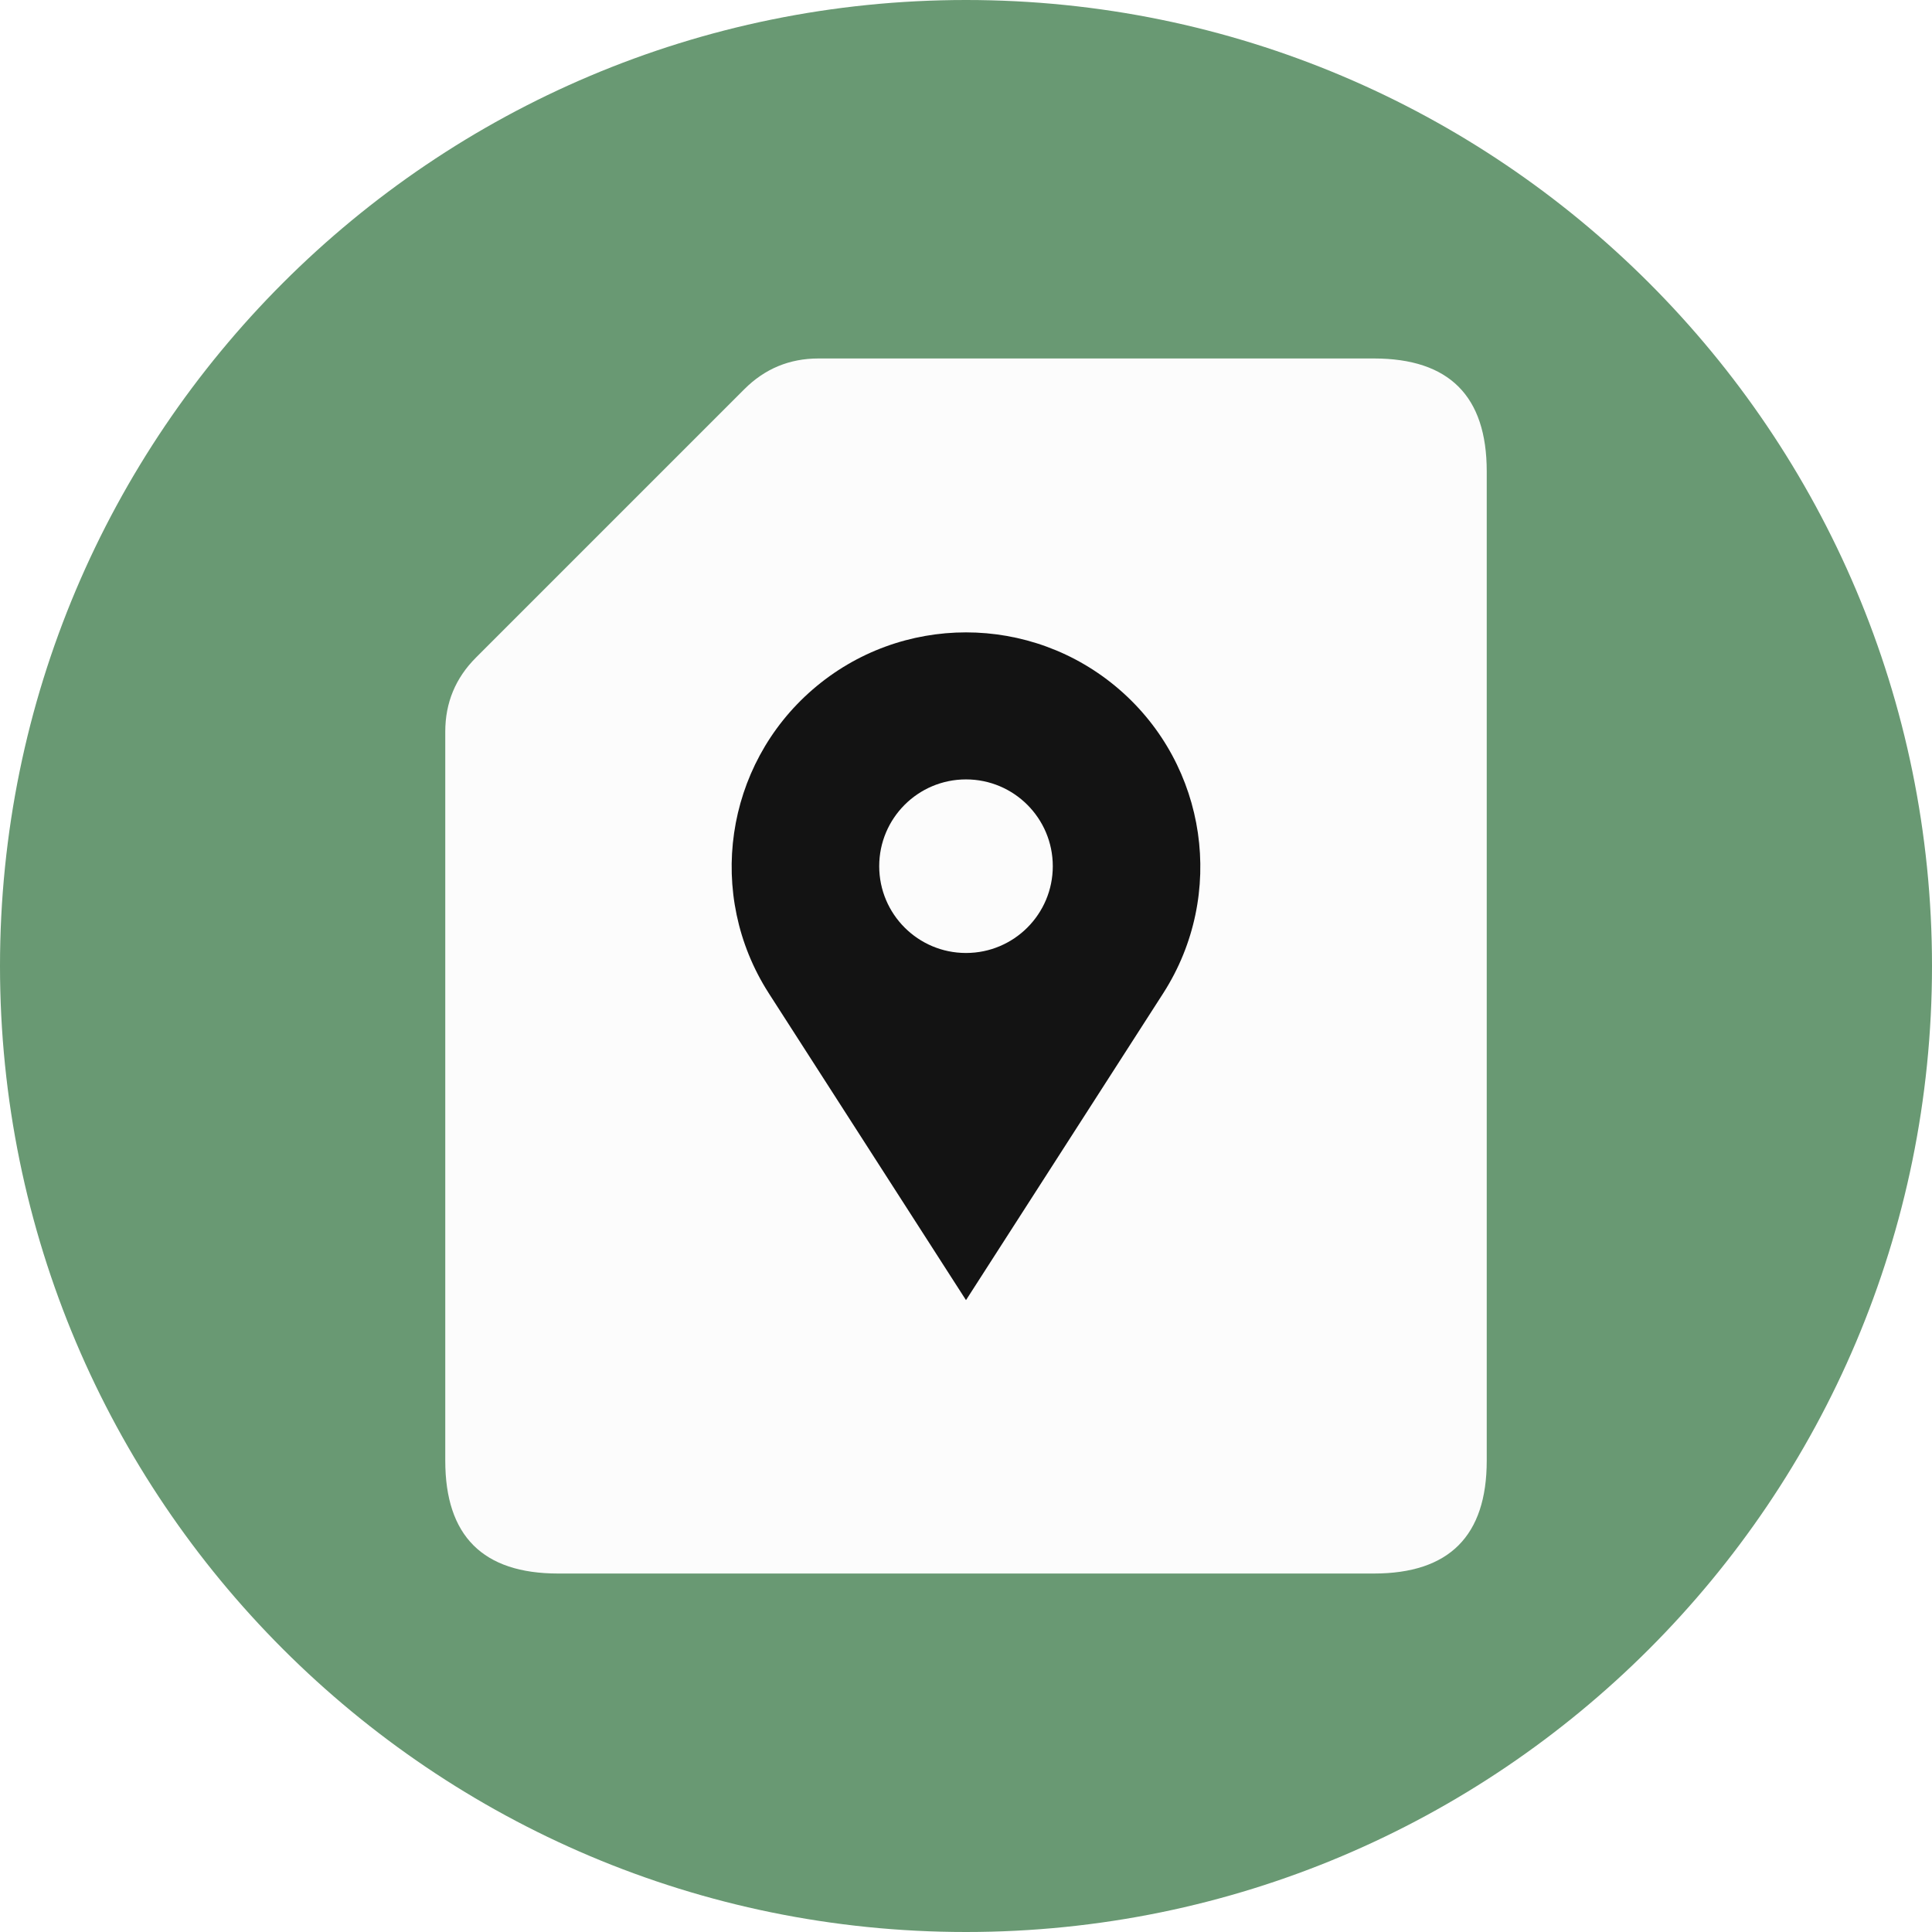
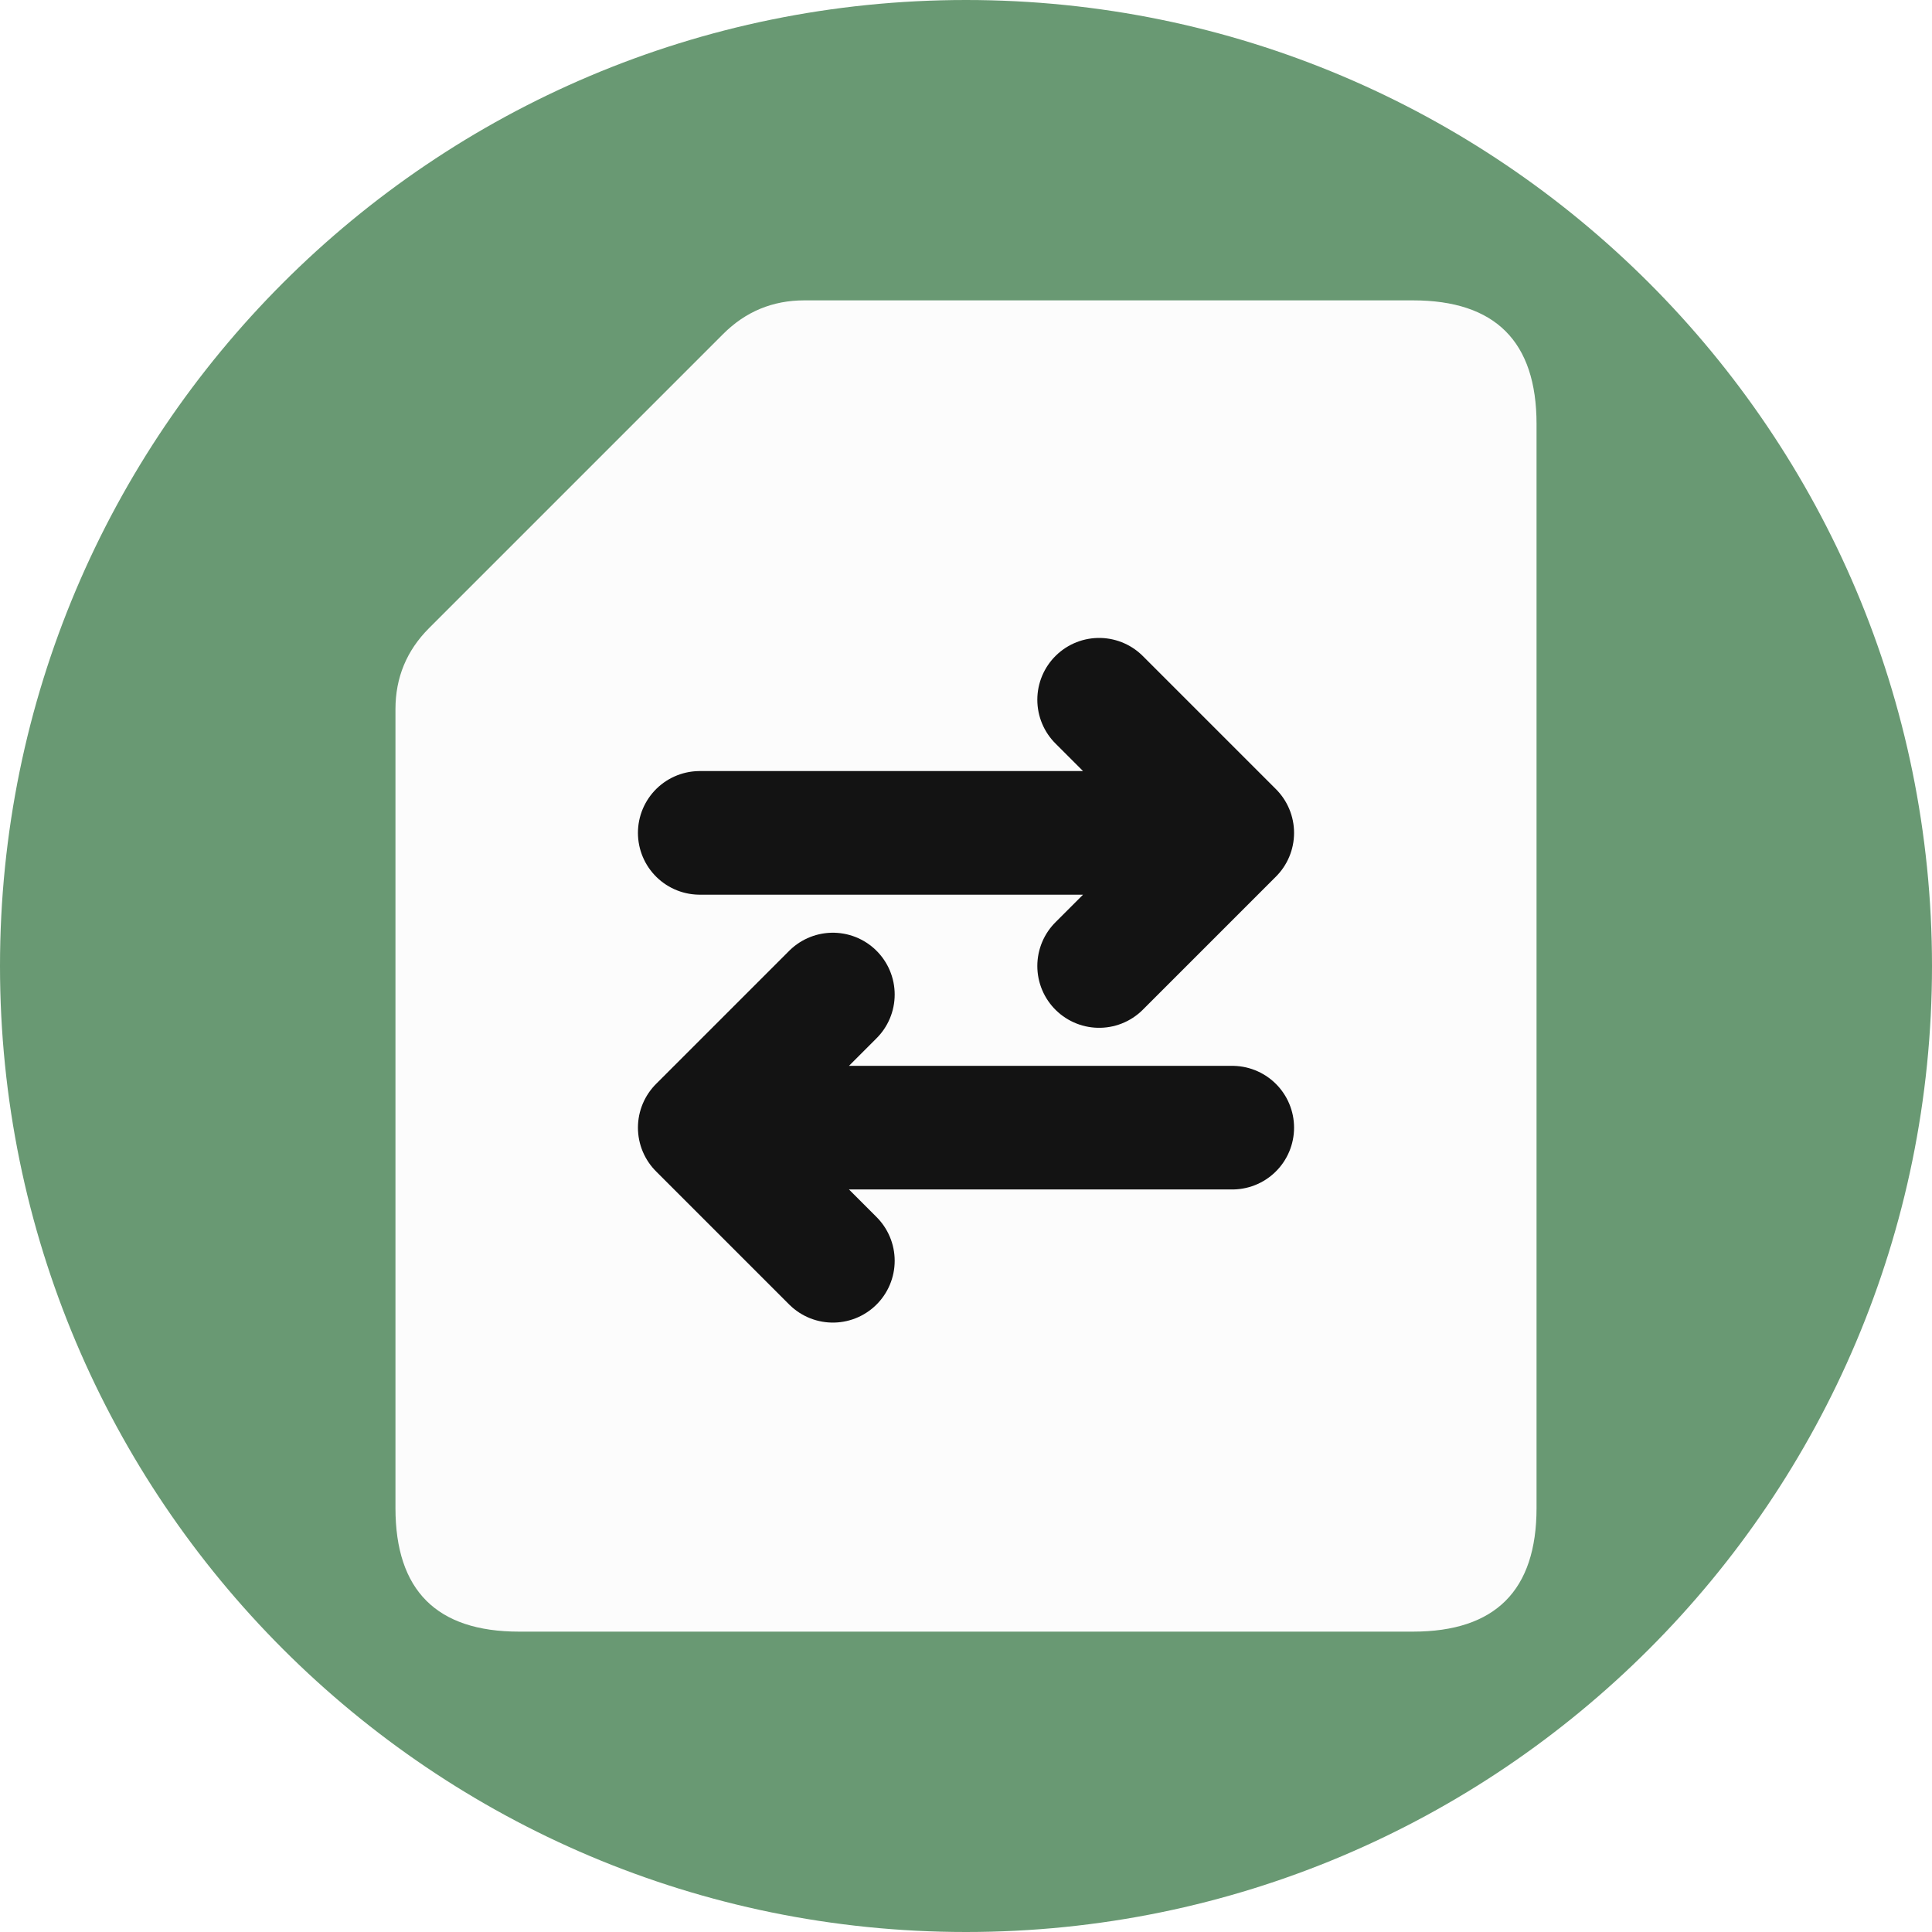
<svg xmlns="http://www.w3.org/2000/svg" width="512" height="512" viewBox="0 0 512 512" role="img" aria-label="Simlet">
  <circle cx="256" cy="256" r="256" fill="#699973" />
-   <g transform="translate(256 256) scale(1.15) translate(-256 -256)">
+   <g transform="translate(256 256) scale(1.26) translate(-256 -256)">
    <path fill="#FCFCFC" d="M222 116 L350 116 Q376 116 376 142 L376 370 Q376 396 350 396 L162 396 Q136 396 136 370 L136 202 Q136 192 143.07 184.93 L204.93 123.07 Q212 116 222 116 Z" />
-     <path fill="#131313" d="M256 333 L301.5 262.2 A54 54 0 1 0 210.5 262.2 Z" />
-     <circle cx="256" cy="233" r="20" fill="#FCFCFC" />
+     <g fill="none" stroke="#131313" stroke-width="26" stroke-linecap="round" stroke-linejoin="round">
+       <path d="M200,228 L312,228 M284,200 L312,228 L284,256" />
+       <path d="M312,290 L200,290 M228,262 L200,290 L228,318" />
+     </g>
  </g>
</svg>
